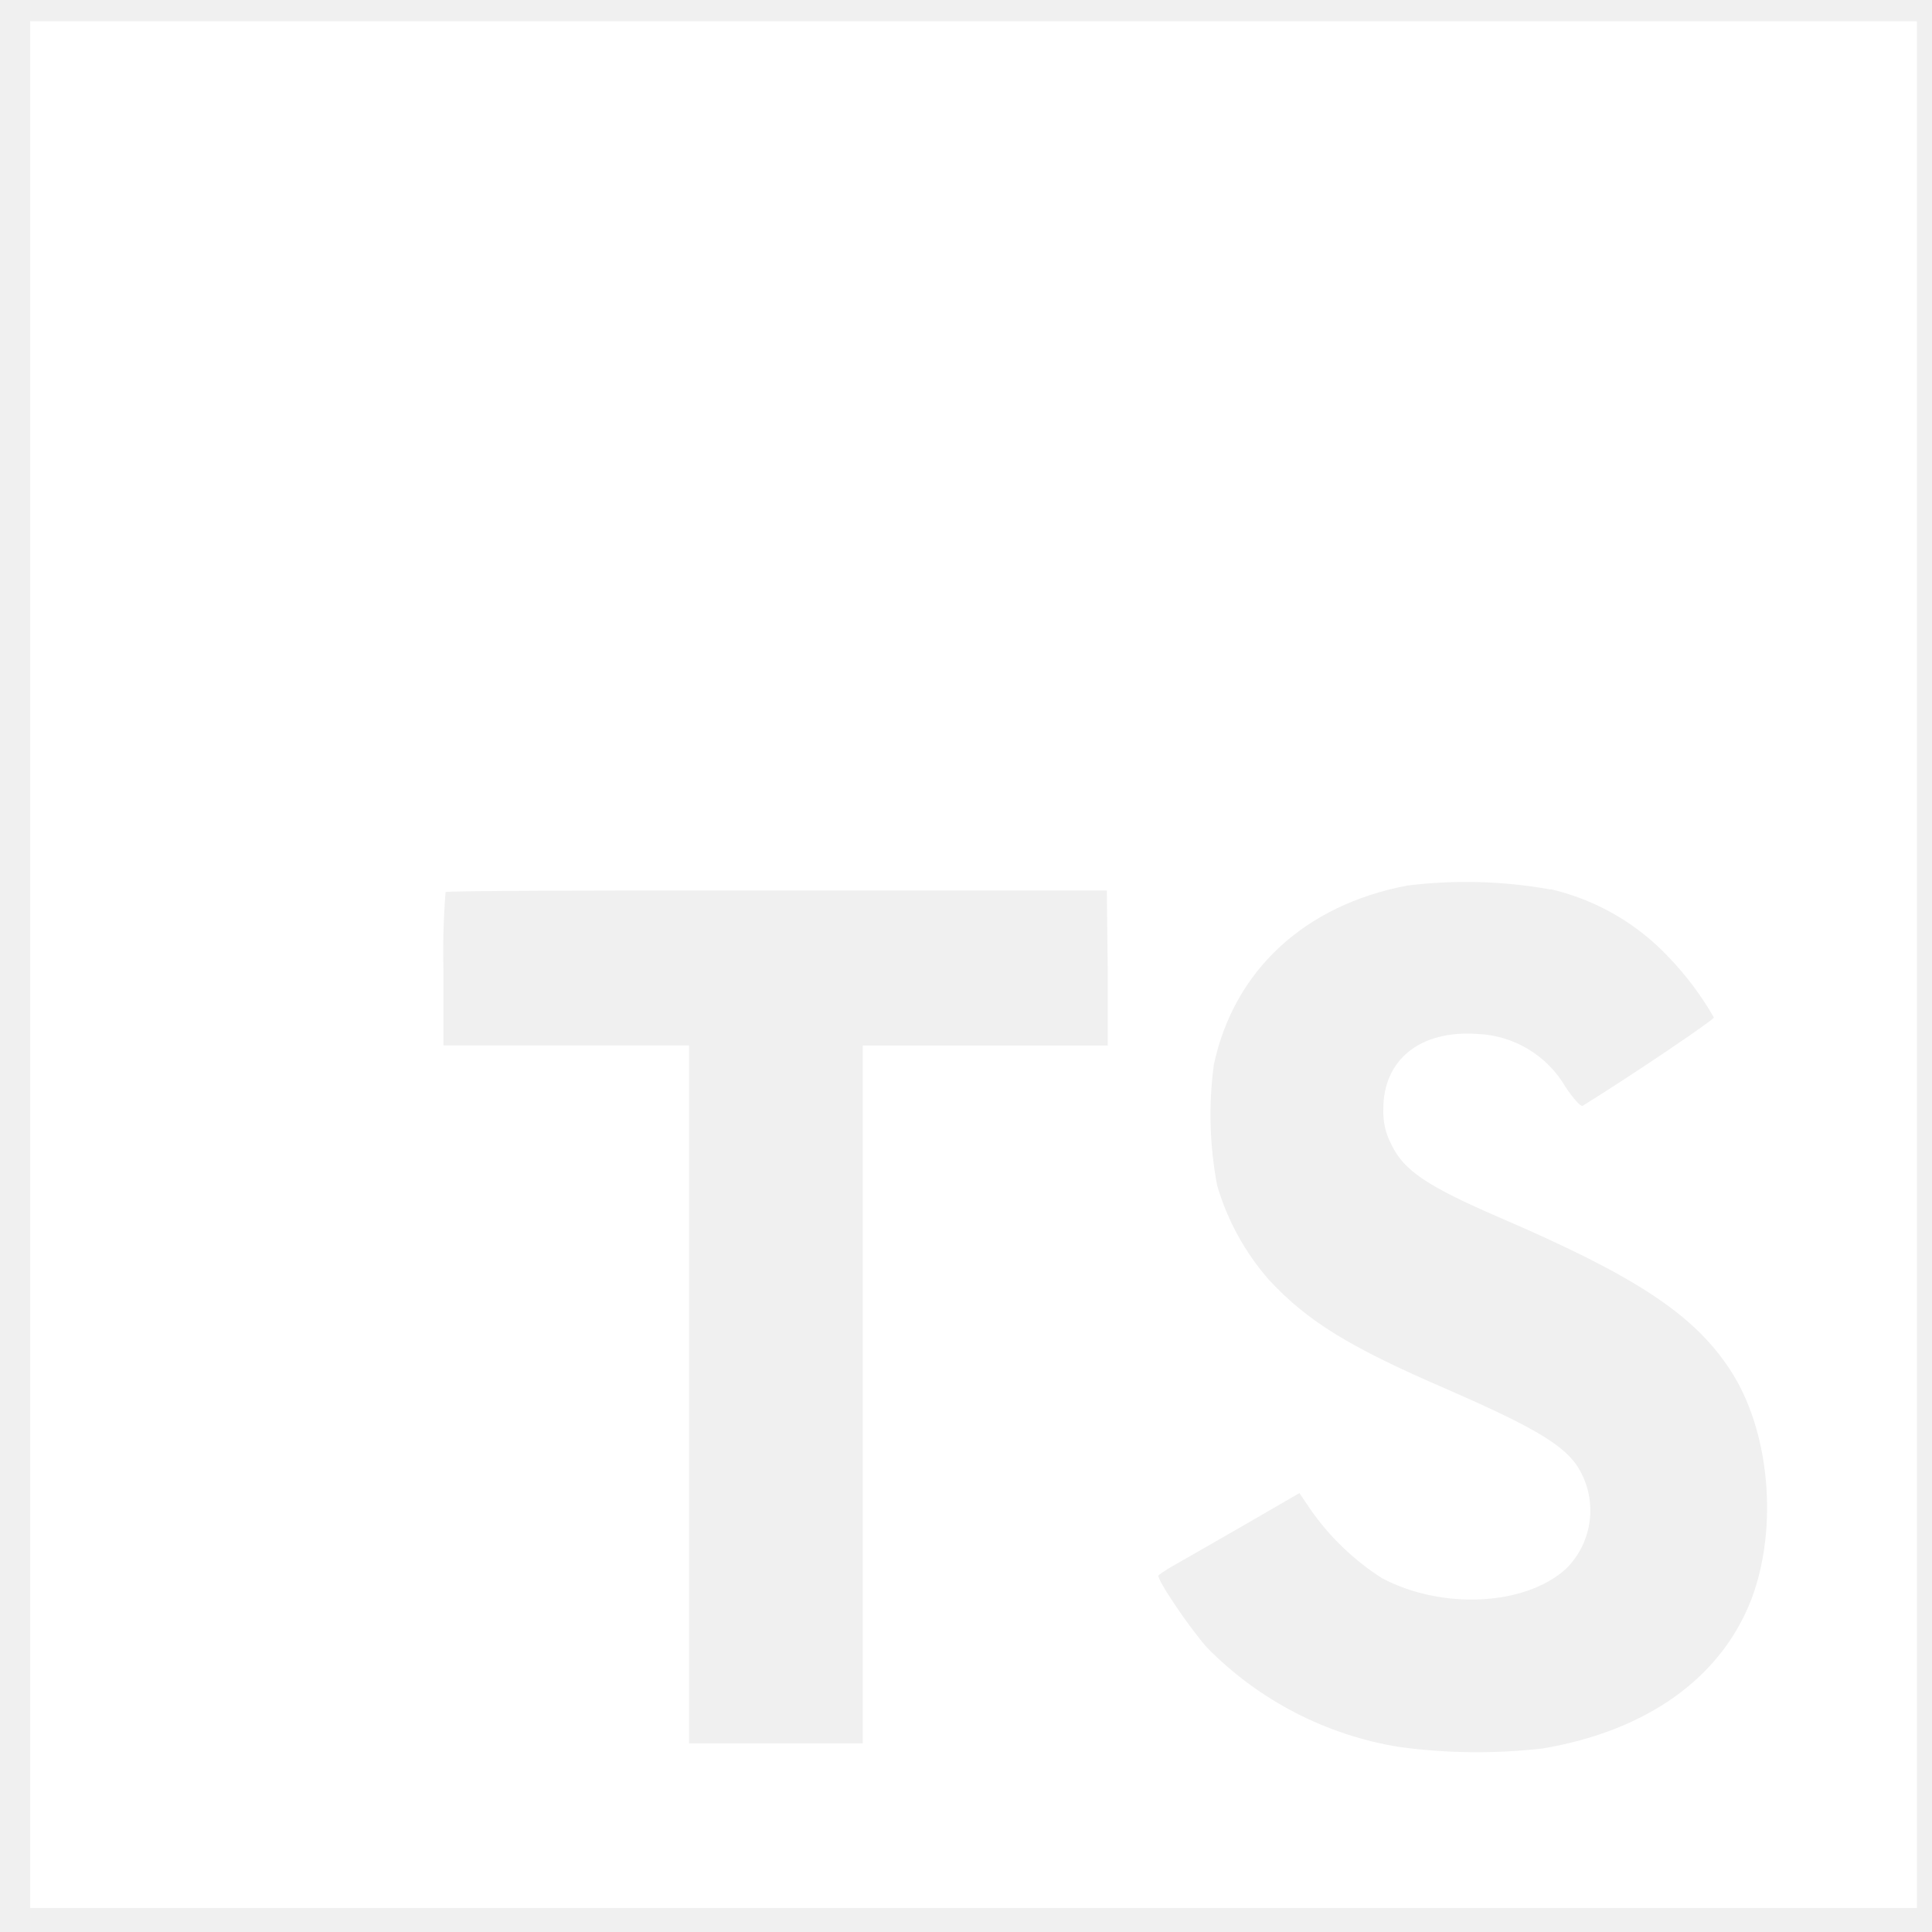
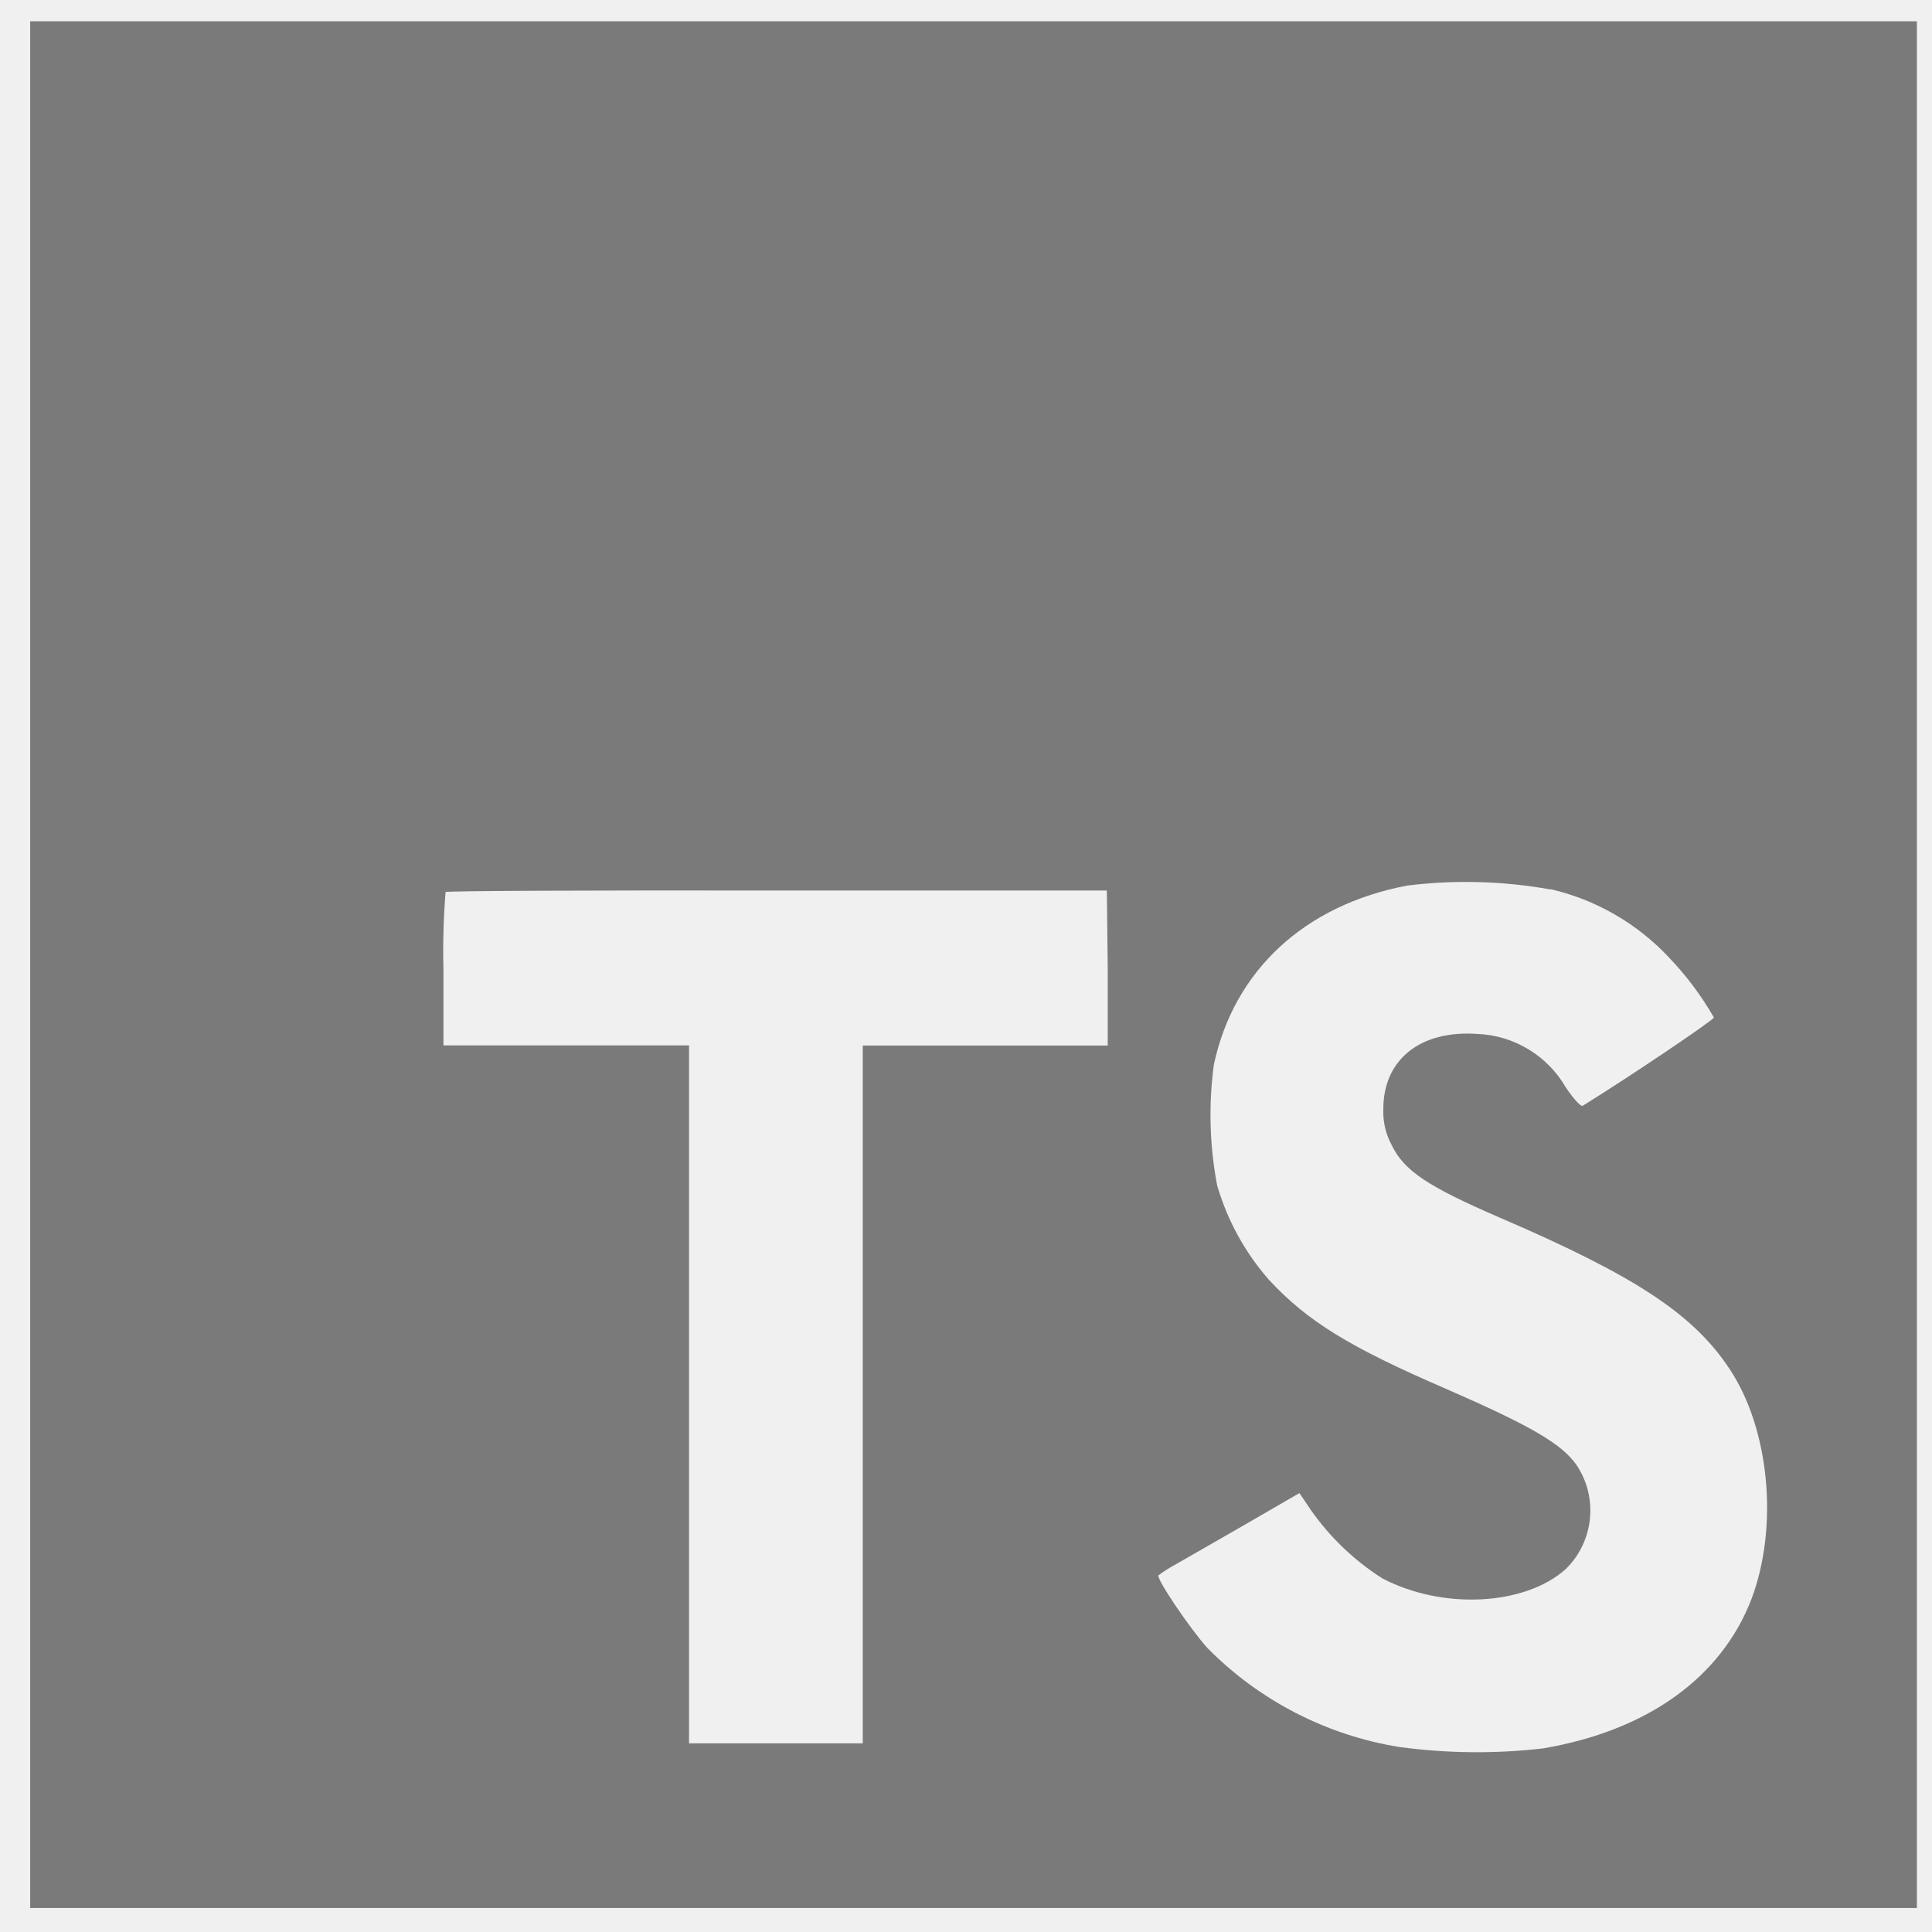
<svg xmlns="http://www.w3.org/2000/svg" viewBox="0 0 128 128">
-   <path id="plain" fill="#fff" d="M2,63.91v62.5H127V1.41H2Zm100.73-5a15.56,15.56,0,0,1,7.82,4.5,20.58,20.58,0,0,1,3,4c0,.16-5.4,3.81-8.69,5.85-.12.08-.6-.44-1.13-1.23a7.09,7.09,0,0,0-5.87-3.53c-3.79-.26-6.23,1.73-6.21,5a4.58,4.58,0,0,0,.54,2.34c.83,1.73,2.38,2.76,7.24,4.86,8.95,3.85,12.78,6.39,15.16,10,2.66,4,3.25,10.46,1.45,15.24-2,5.2-6.9,8.73-13.83,9.9a38.32,38.32,0,0,1-9.52-.1A23,23,0,0,1,80,109.19c-1.15-1.27-3.39-4.58-3.25-4.82a9.34,9.34,0,0,1,1.15-.73L82.5,101l3.59-2.08.75,1.11a16.78,16.78,0,0,0,4.74,4.54c4,2.1,9.46,1.81,12.16-.62a5.43,5.43,0,0,0,.69-6.92c-1-1.39-3-2.56-8.59-5-6.45-2.78-9.23-4.5-11.77-7.24a16.48,16.48,0,0,1-3.43-6.25,25,25,0,0,1-.22-8c1.33-6.23,6-10.58,12.82-11.87A31.66,31.66,0,0,1,102.73,58.93ZM73.39,64.15l0,5.12H57.16V115.5H45.65V69.26H29.38v-5a49.19,49.19,0,0,1,.14-5.16c.06-.08,10-.12,22-.1L73.33,59Z" />
+   <path id="plain" fill="#7a7a7a" d="M2,63.91v62.5H127V1.41H2Zm100.73-5a15.56,15.56,0,0,1,7.82,4.5,20.58,20.58,0,0,1,3,4c0,.16-5.4,3.81-8.69,5.85-.12.08-.6-.44-1.13-1.23a7.09,7.09,0,0,0-5.87-3.53c-3.79-.26-6.23,1.73-6.21,5a4.58,4.58,0,0,0,.54,2.34c.83,1.73,2.38,2.76,7.24,4.86,8.95,3.85,12.78,6.39,15.16,10,2.66,4,3.25,10.46,1.45,15.24-2,5.2-6.9,8.73-13.83,9.9a38.32,38.32,0,0,1-9.52-.1A23,23,0,0,1,80,109.19c-1.15-1.27-3.39-4.58-3.25-4.82a9.34,9.34,0,0,1,1.15-.73L82.5,101l3.59-2.08.75,1.11a16.78,16.78,0,0,0,4.74,4.54c4,2.1,9.46,1.81,12.16-.62a5.43,5.43,0,0,0,.69-6.92c-1-1.39-3-2.56-8.59-5-6.45-2.78-9.23-4.5-11.77-7.24a16.48,16.48,0,0,1-3.43-6.25,25,25,0,0,1-.22-8c1.33-6.23,6-10.58,12.82-11.87A31.66,31.66,0,0,1,102.73,58.93ZM73.39,64.15l0,5.12H57.16V115.5H45.65V69.26H29.38v-5a49.19,49.19,0,0,1,.14-5.16c.06-.08,10-.12,22-.1L73.33,59Z" />
</svg>
